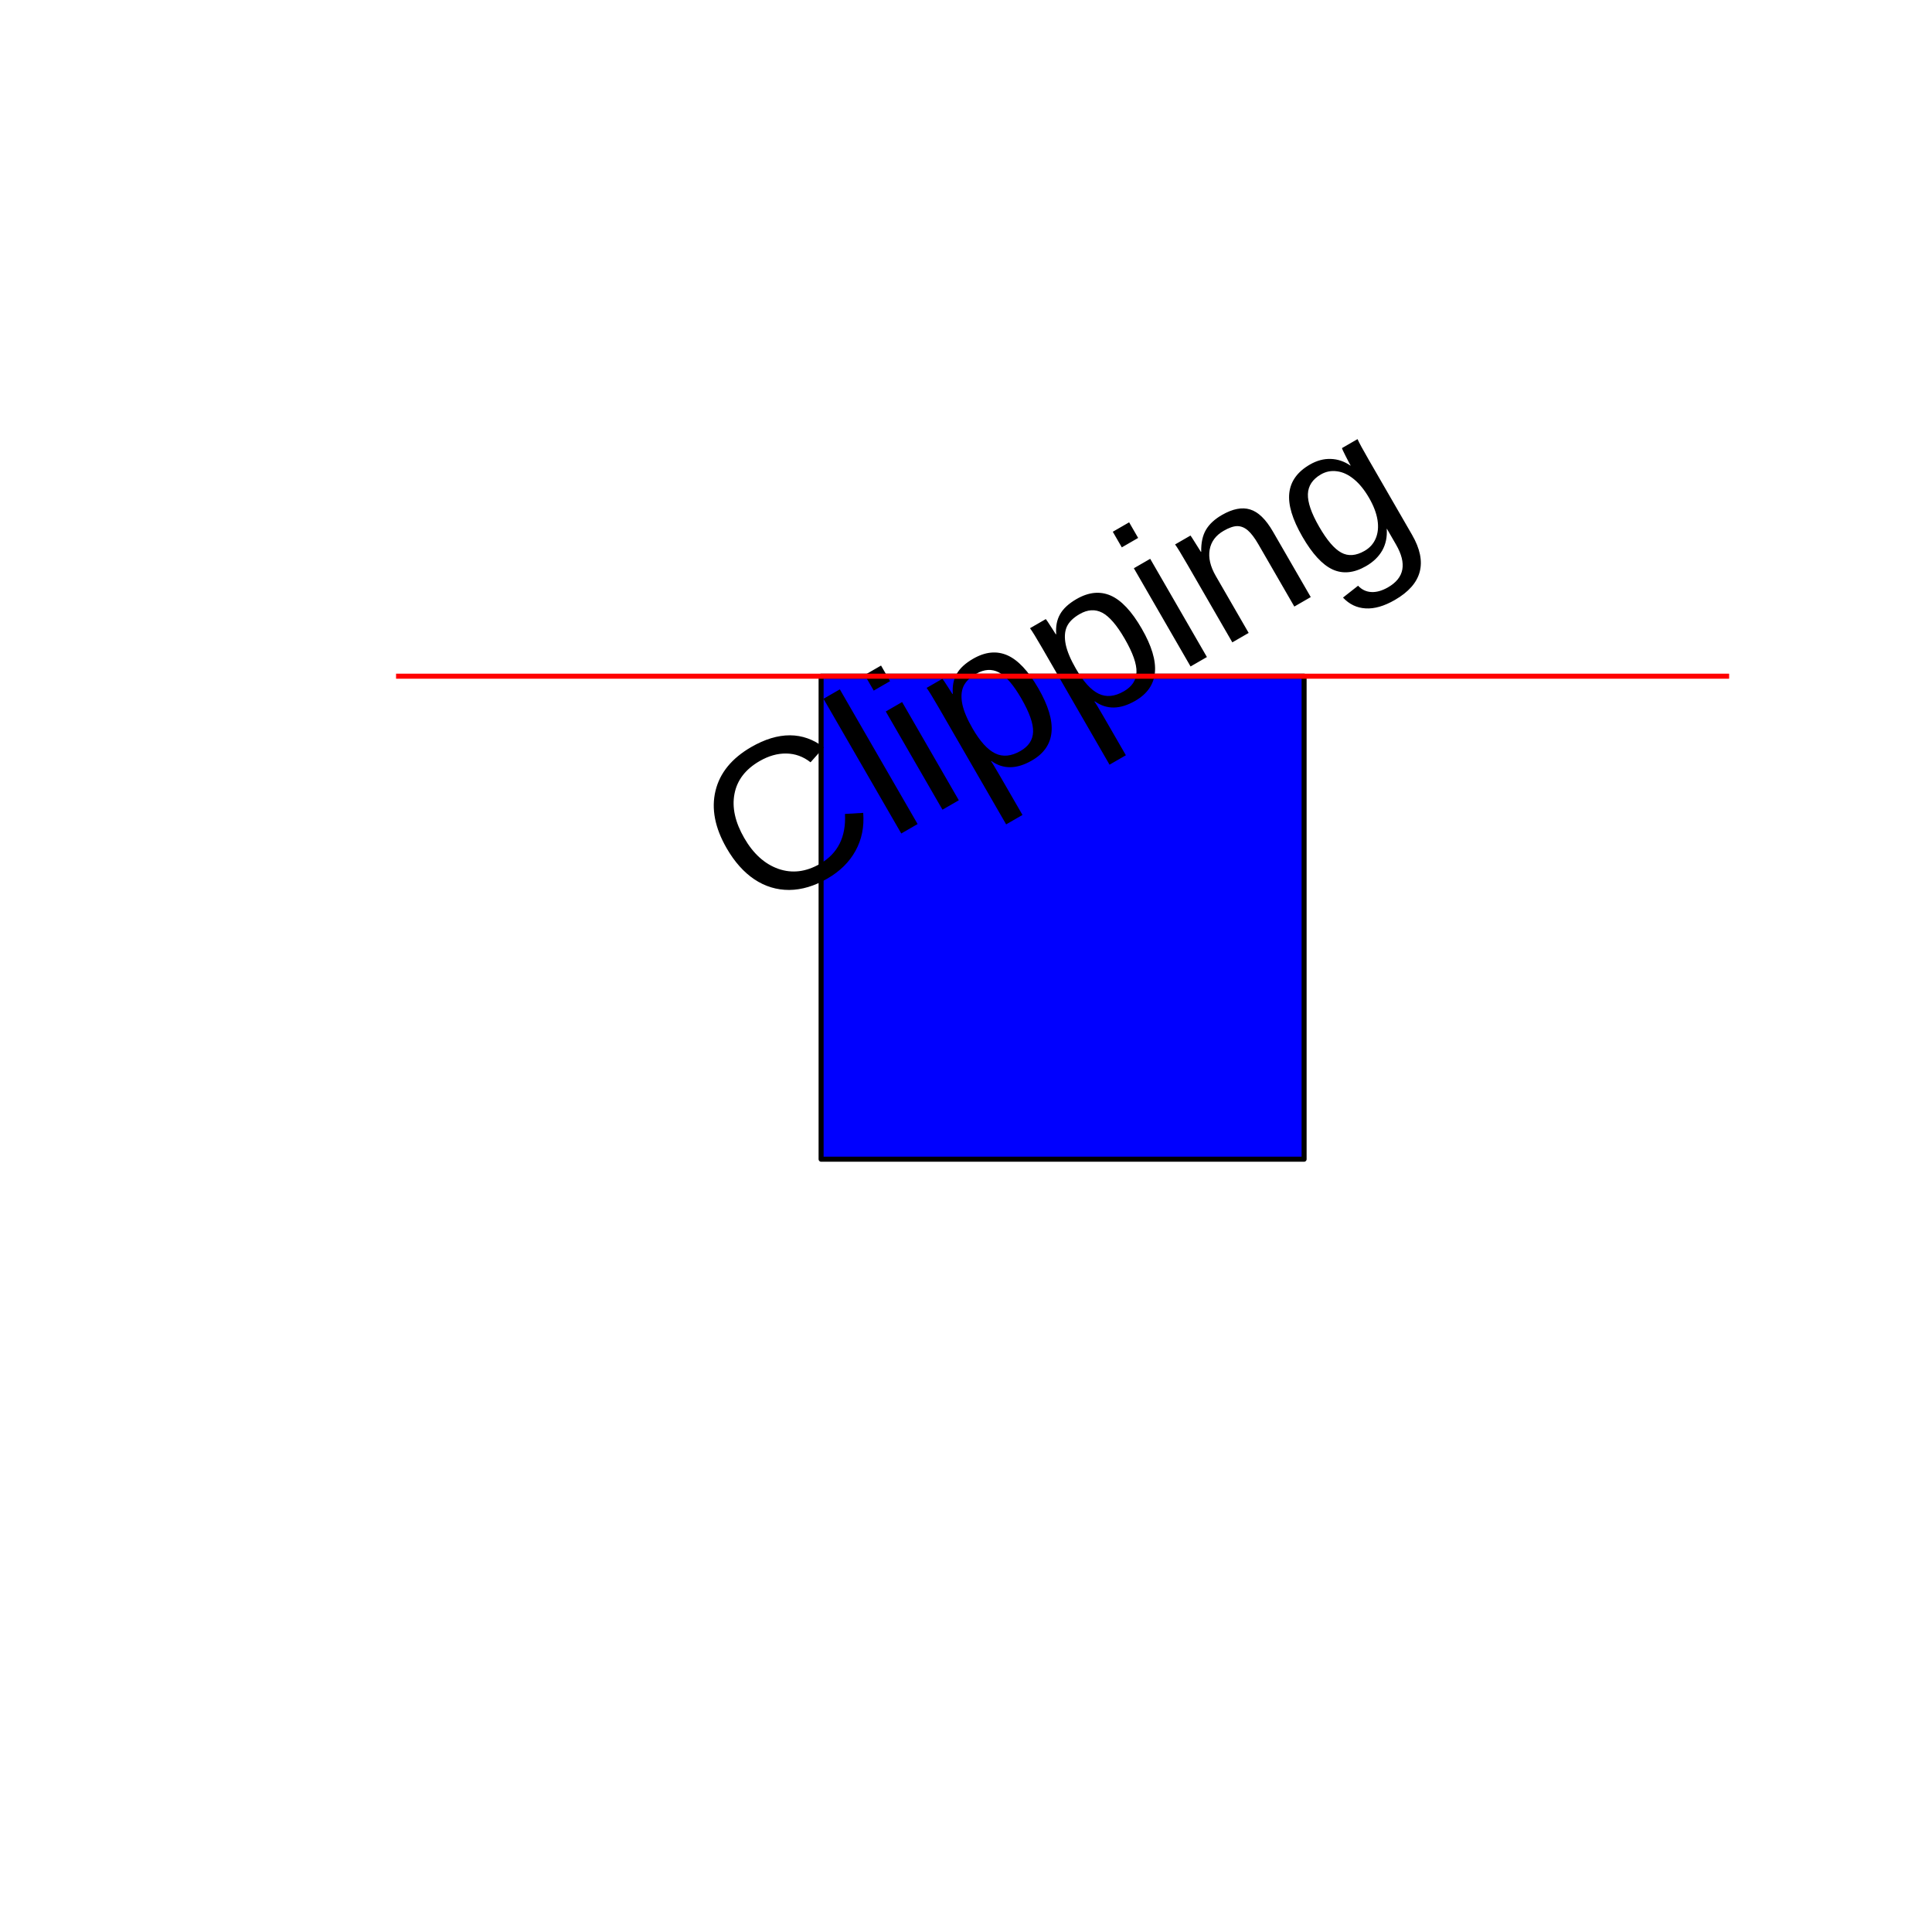
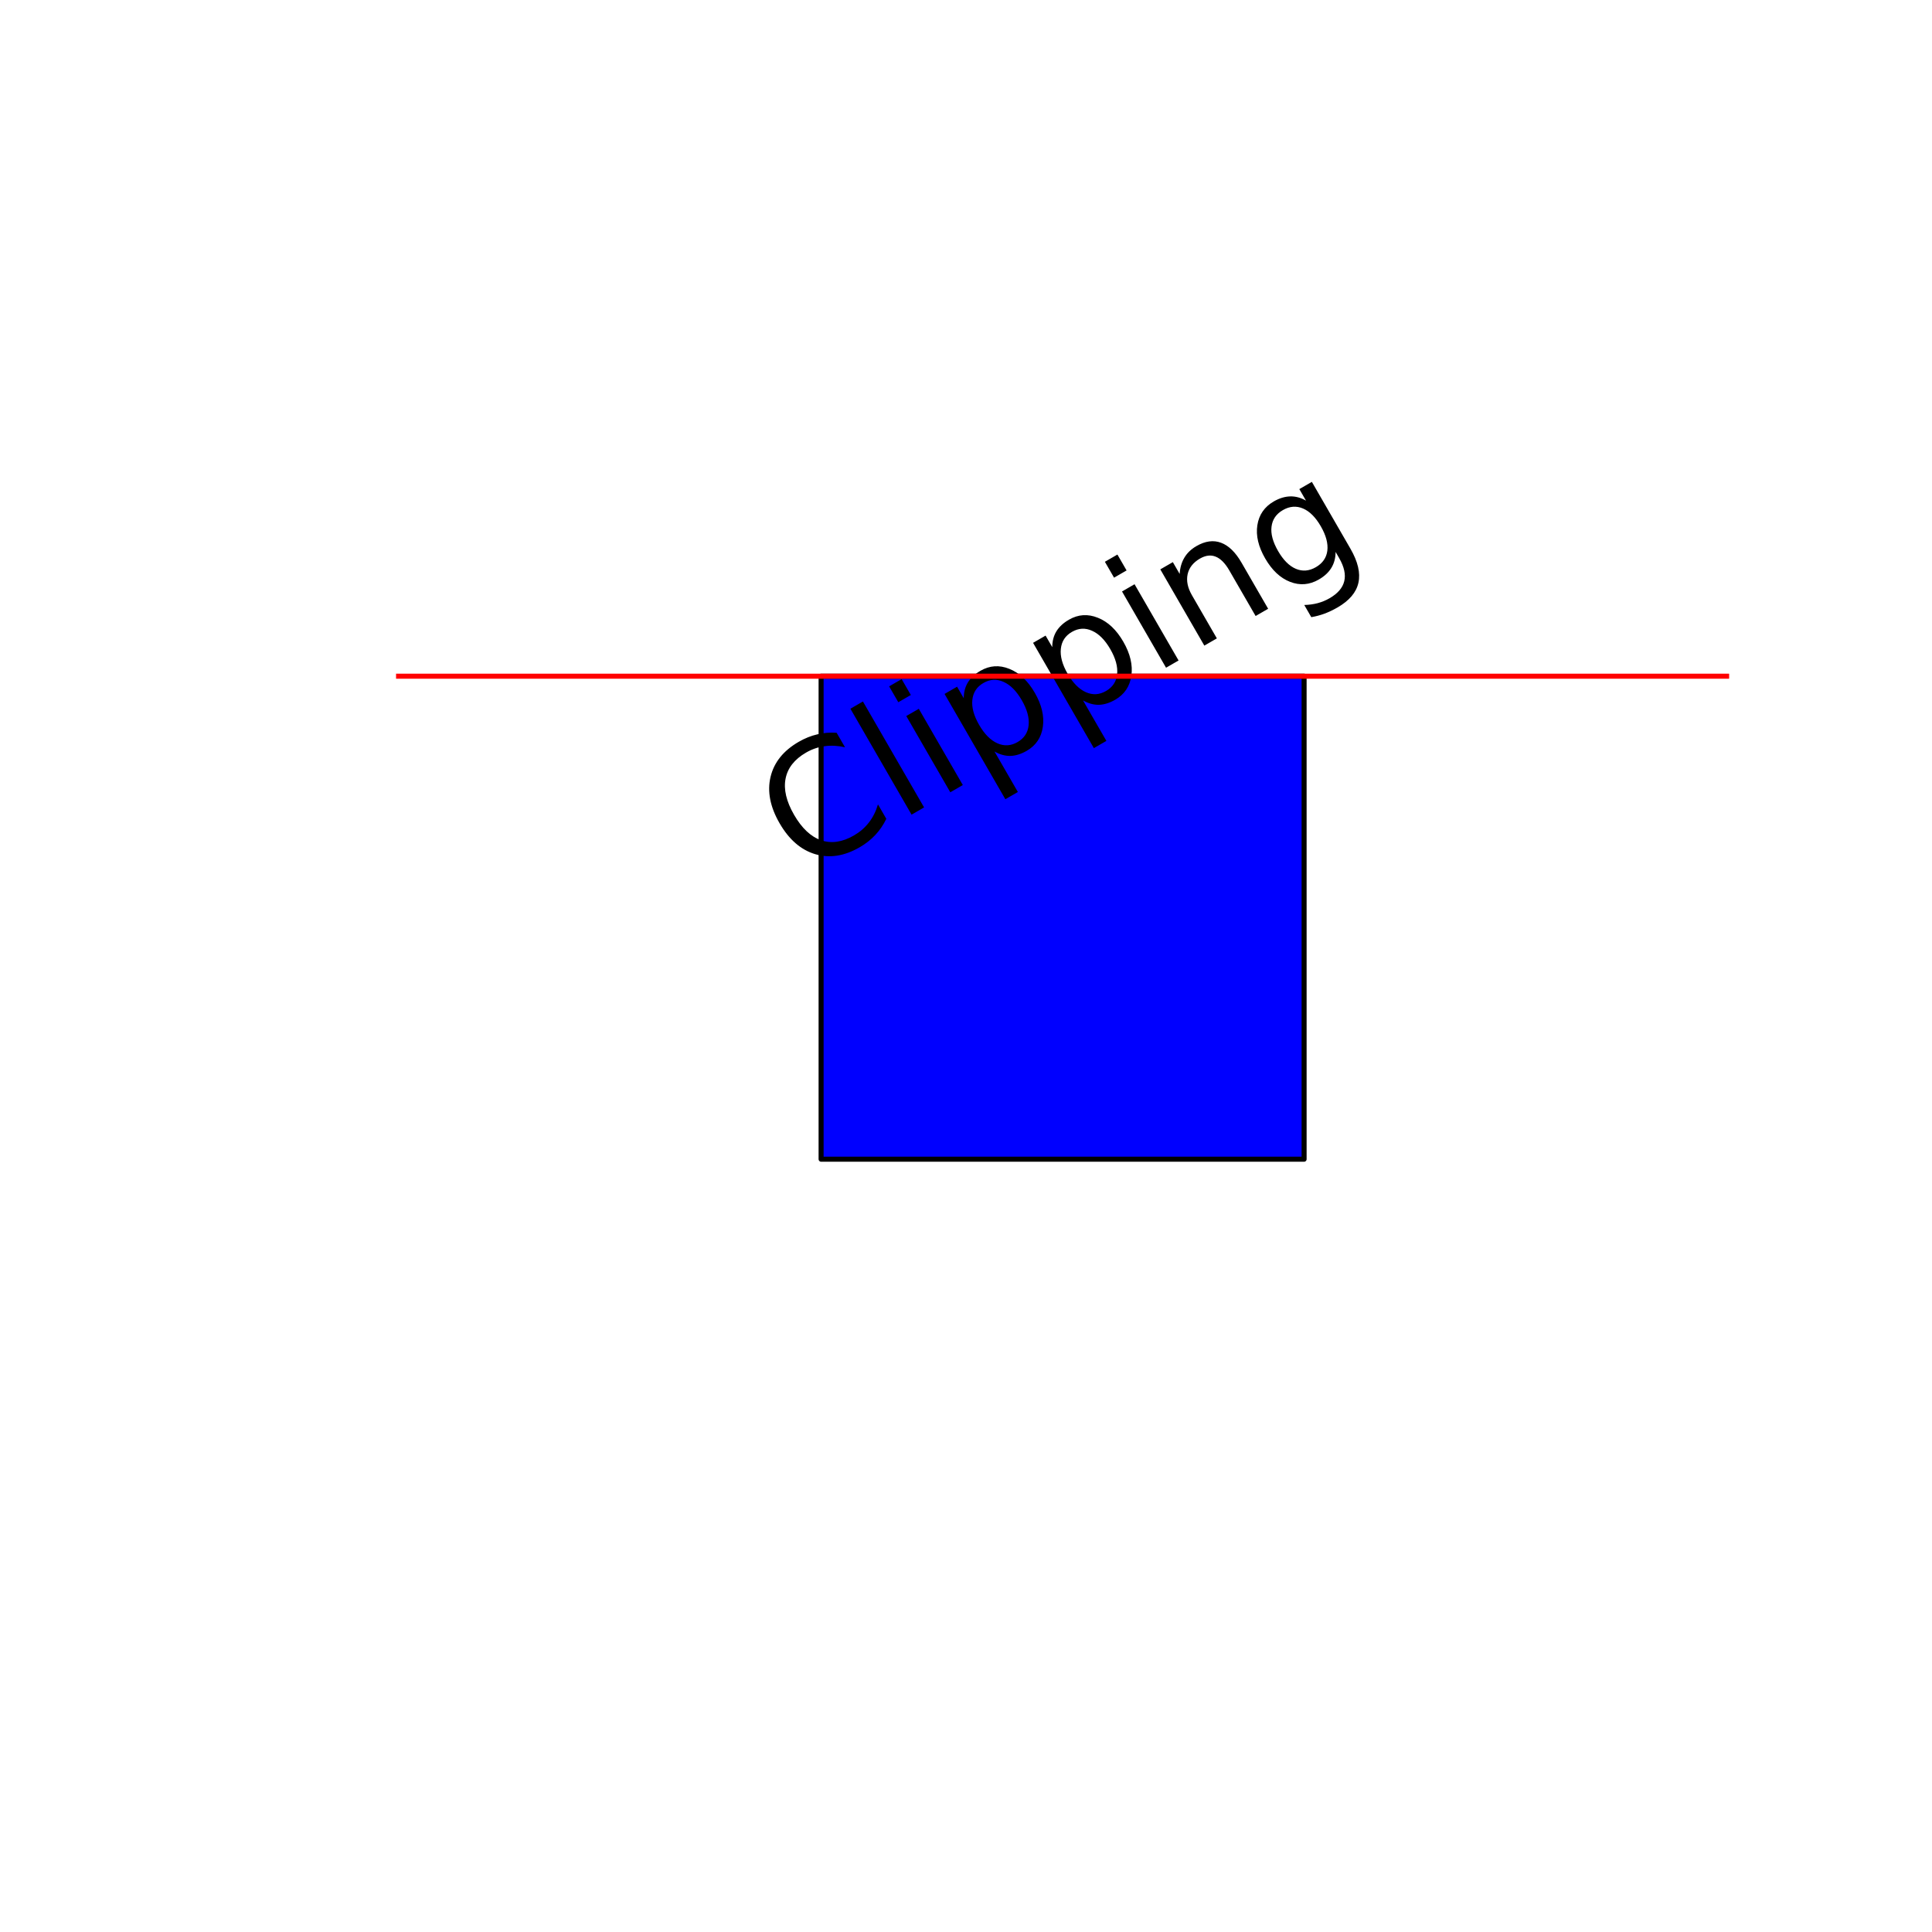
<svg xmlns="http://www.w3.org/2000/svg" viewBox="0 0 288.00 288.00">
  <defs>
    <style type="text/css">
    line, polyline, path, rect, circle {
      fill: none;
      stroke: #000000;
      stroke-linecap: round;
      stroke-linejoin: round;
      stroke-miterlimit: 10.00;
    }
  </style>
  </defs>
  <rect width="100%" height="100%" style="stroke: none; fill: #FFFFFF;" />
  <defs>
-     <clipPath id="cp1">
+     <clipPath id="cpNTkuMDR8MjU3Ljc2fDIxNC41Nnw1OS4wNA==">
      <rect x="59.04" y="59.04" width="198.72" height="155.52" />
    </clipPath>
  </defs>
-   <rect x="122.40" y="100.80" width="72.00" height="72.00" style="stroke-width: 0.75; fill: #0000FF;" clip-path="url(#cp1)" />
-   <g clip-path="url(#cp1)">
-     <text transform="translate(112.47,136.88) rotate(-30)" style="font-size: 24.00pt; font-family: Arial;">Clipping</text>
+   <rect x="122.40" y="100.80" width="72.00" height="72.00" style="stroke-width: 0.75; fill: #0000FF;" clip-path="url(#cpNTkuMDR8MjU3Ljc2fDIxNC41Nnw1OS4wNA==)" />
+   <g clip-path="url(#cpNTkuMDR8MjU3Ljc2fDIxNC41Nnw1OS4wNA==)">
+     <text transform="translate(119.41,130.95) rotate(-30)" style="font-size: 24.00px; font-family: Bitstream Vera Sans;" textLength="97.68px" lengthAdjust="spacingAndGlyphs">Clipping</text>
  </g>
-   <line x1="59.04" y1="100.80" x2="257.76" y2="100.80" style="stroke-width: 0.75; stroke: #FF0000;" clip-path="url(#cp1)" />
+   <line x1="59.04" y1="100.80" x2="257.76" y2="100.80" style="stroke-width: 0.75; stroke: #FF0000;" clip-path="url(#cpNTkuMDR8MjU3Ljc2fDIxNC41Nnw1OS4wNA==)" />
</svg>
